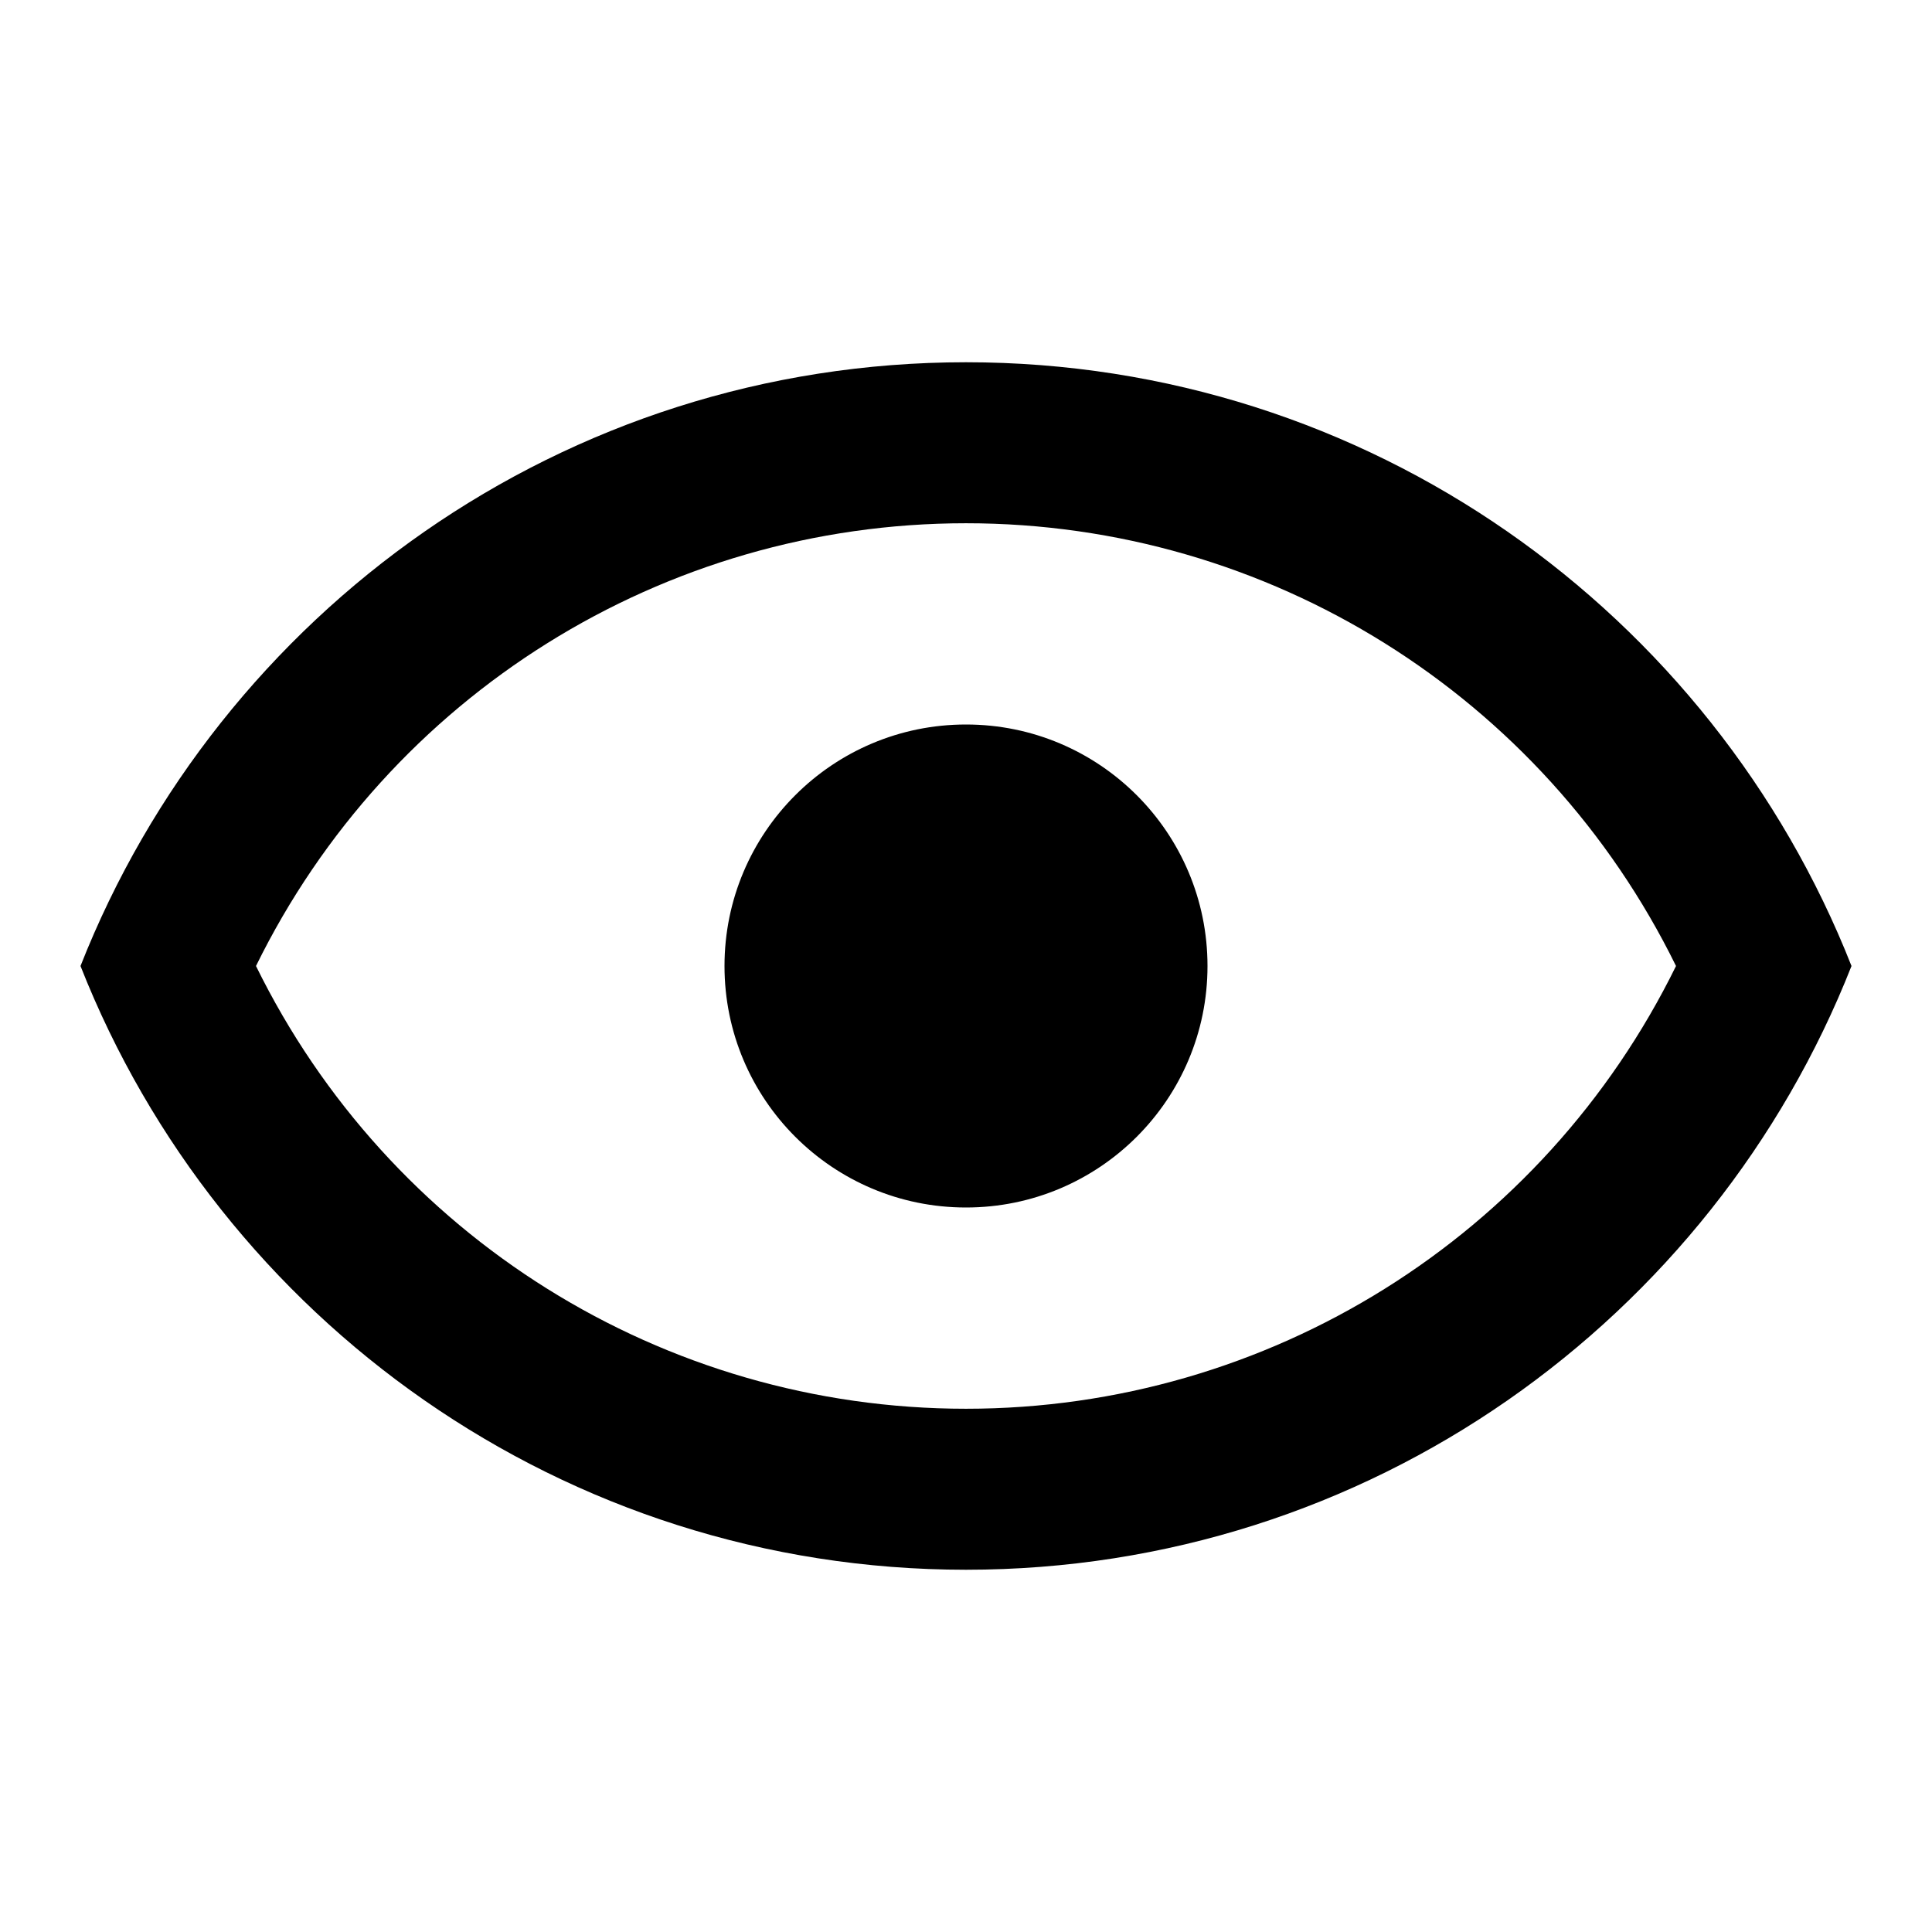
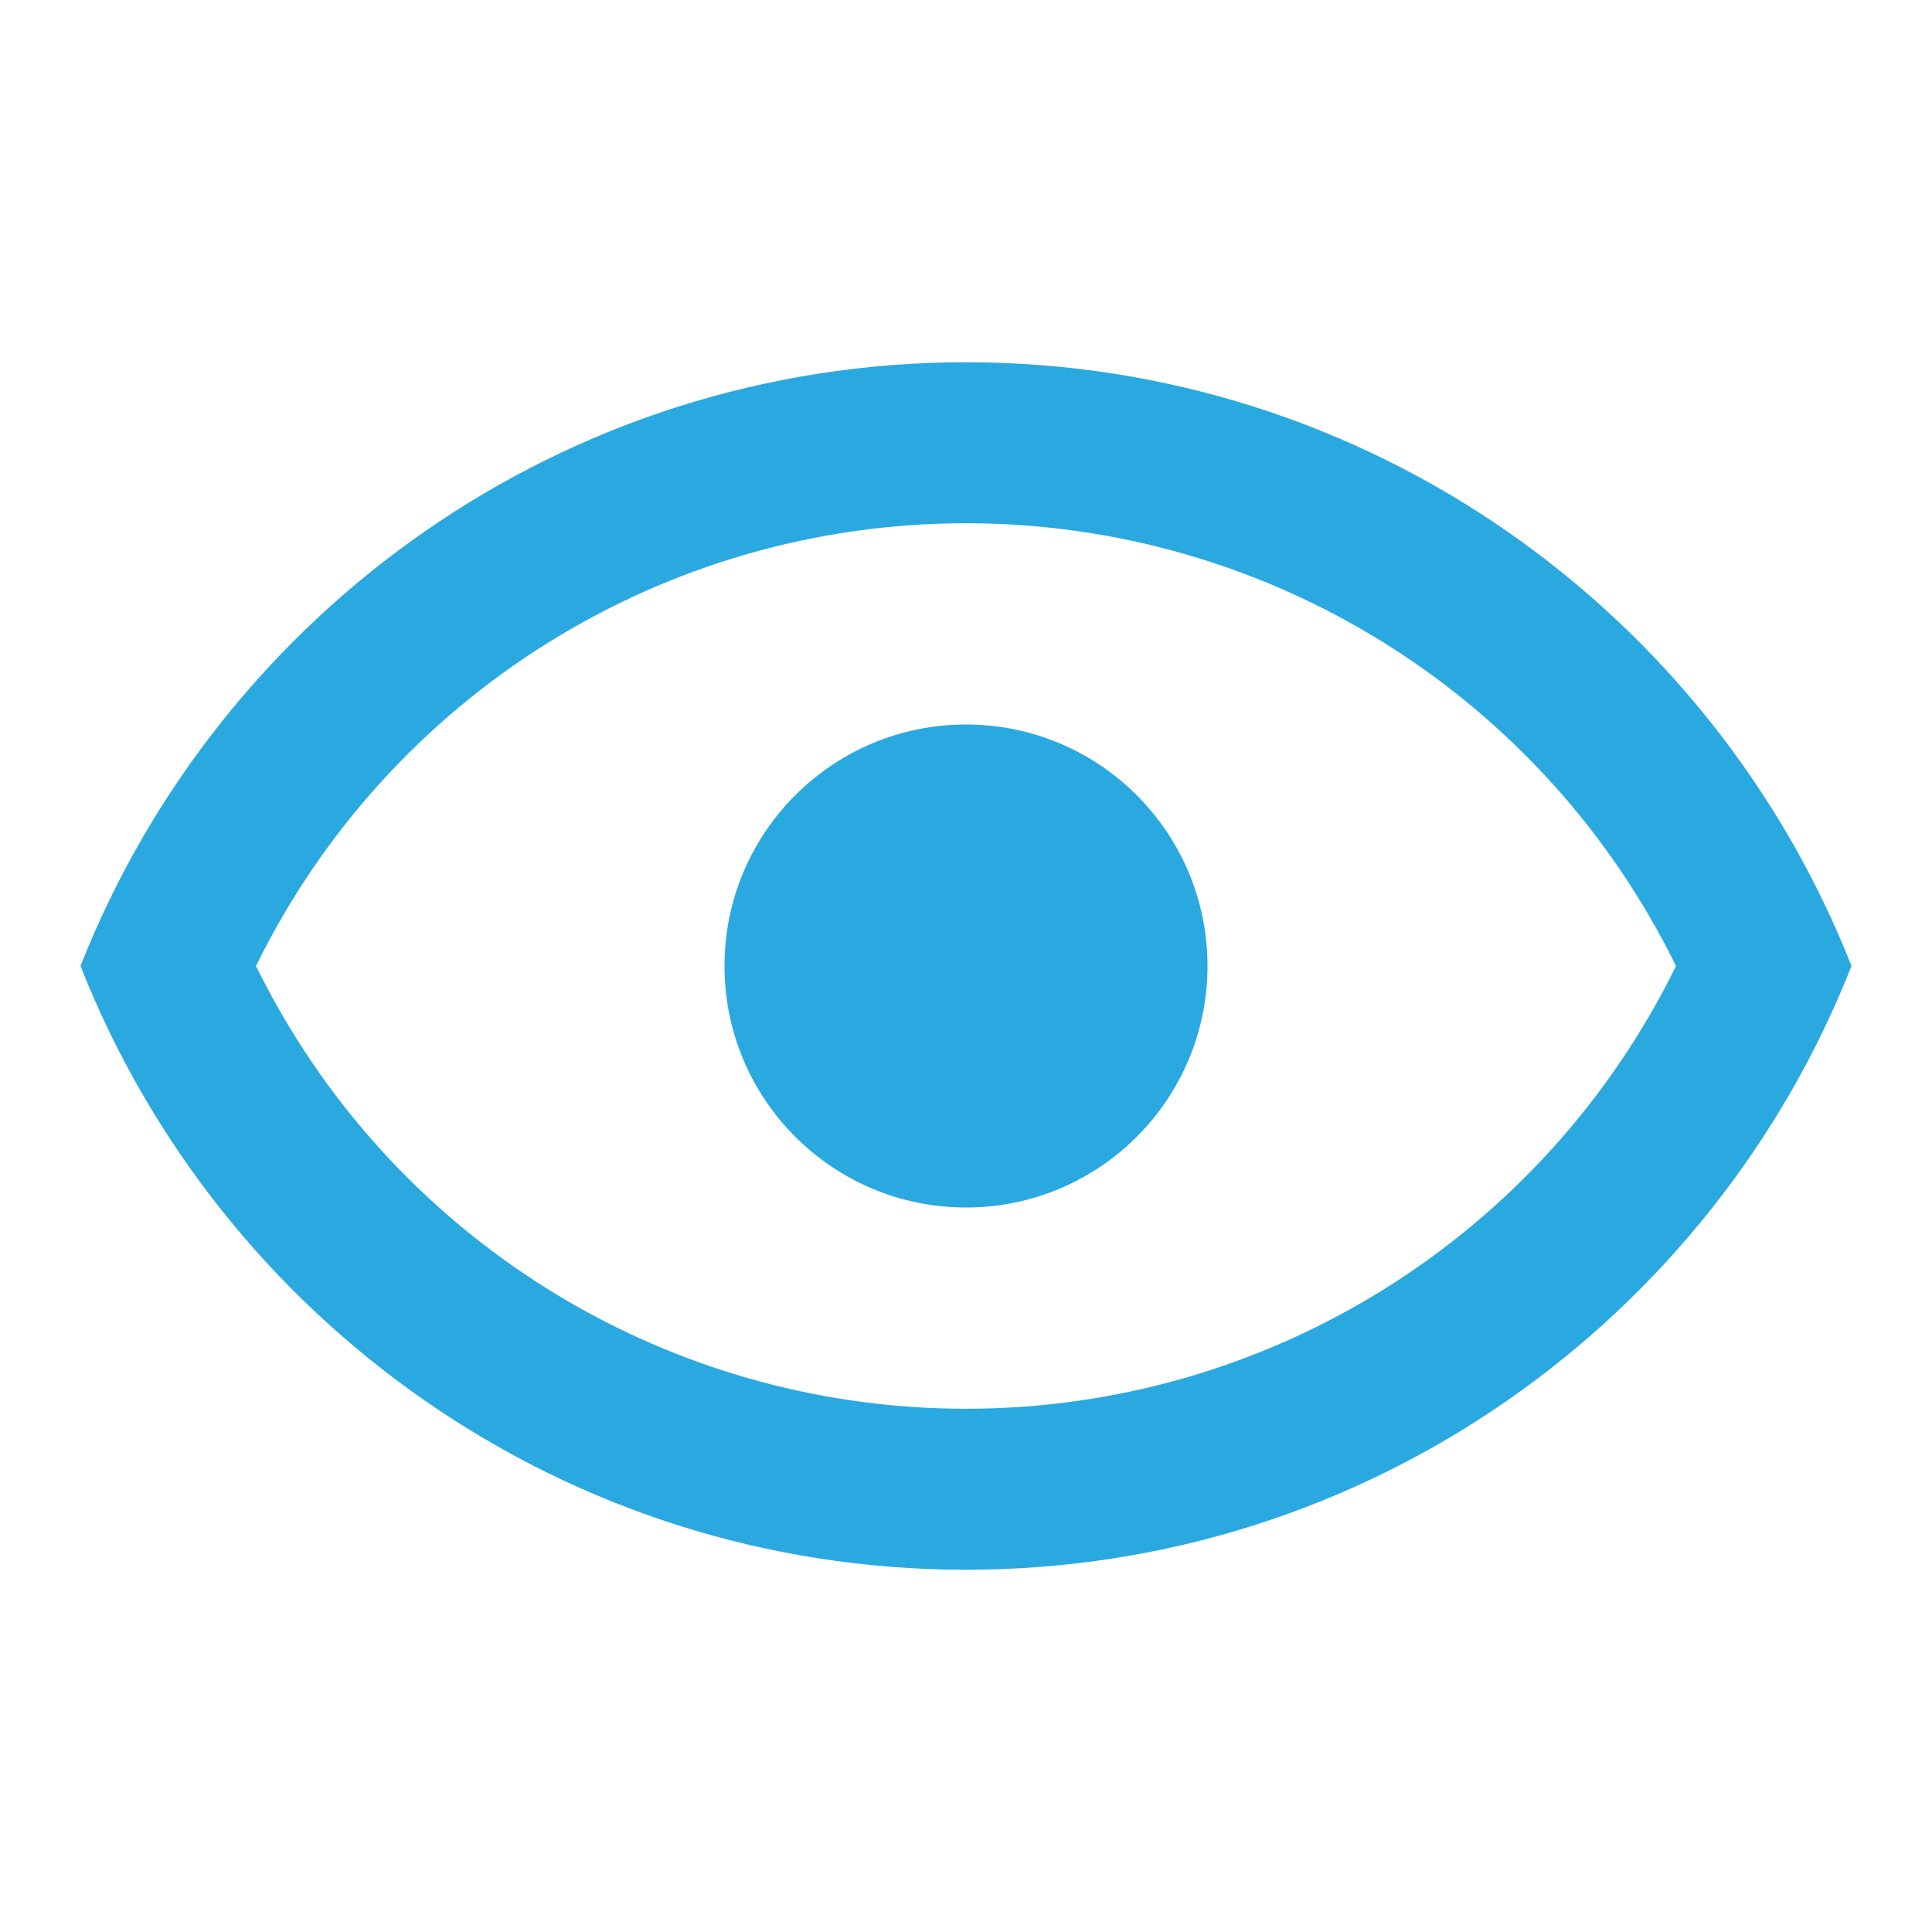
- <svg xmlns="http://www.w3.org/2000/svg" version="1.1" id="mdi-eye-outline" width="18" height="18" viewBox="0 0 24 24" fill="currentColor">
+ <svg xmlns="http://www.w3.org/2000/svg" version="1.1" id="mdi-eye-outline" width="18" height="18" viewBox="0 0 24 24" fill="#2aa9e1">
  <path d="M12,9A3,3 0 0,1 15,12A3,3 0 0,1 12,15A3,3 0 0,1 9,12A3,3 0 0,1 12,9M12,4.5C17,4.5 21.27,7.61 23,12C21.27,16.39 17,19.5 12,19.5C7,19.5 2.73,16.39 1,12C2.73,7.61 7,4.5 12,4.5M3.18,12C4.83,15.36 8.24,17.5 12,17.5C15.76,17.5 19.17,15.36 20.82,12C19.17,8.64 15.76,6.5 12,6.5C8.24,6.5 4.83,8.64 3.18,12Z" />
</svg>
